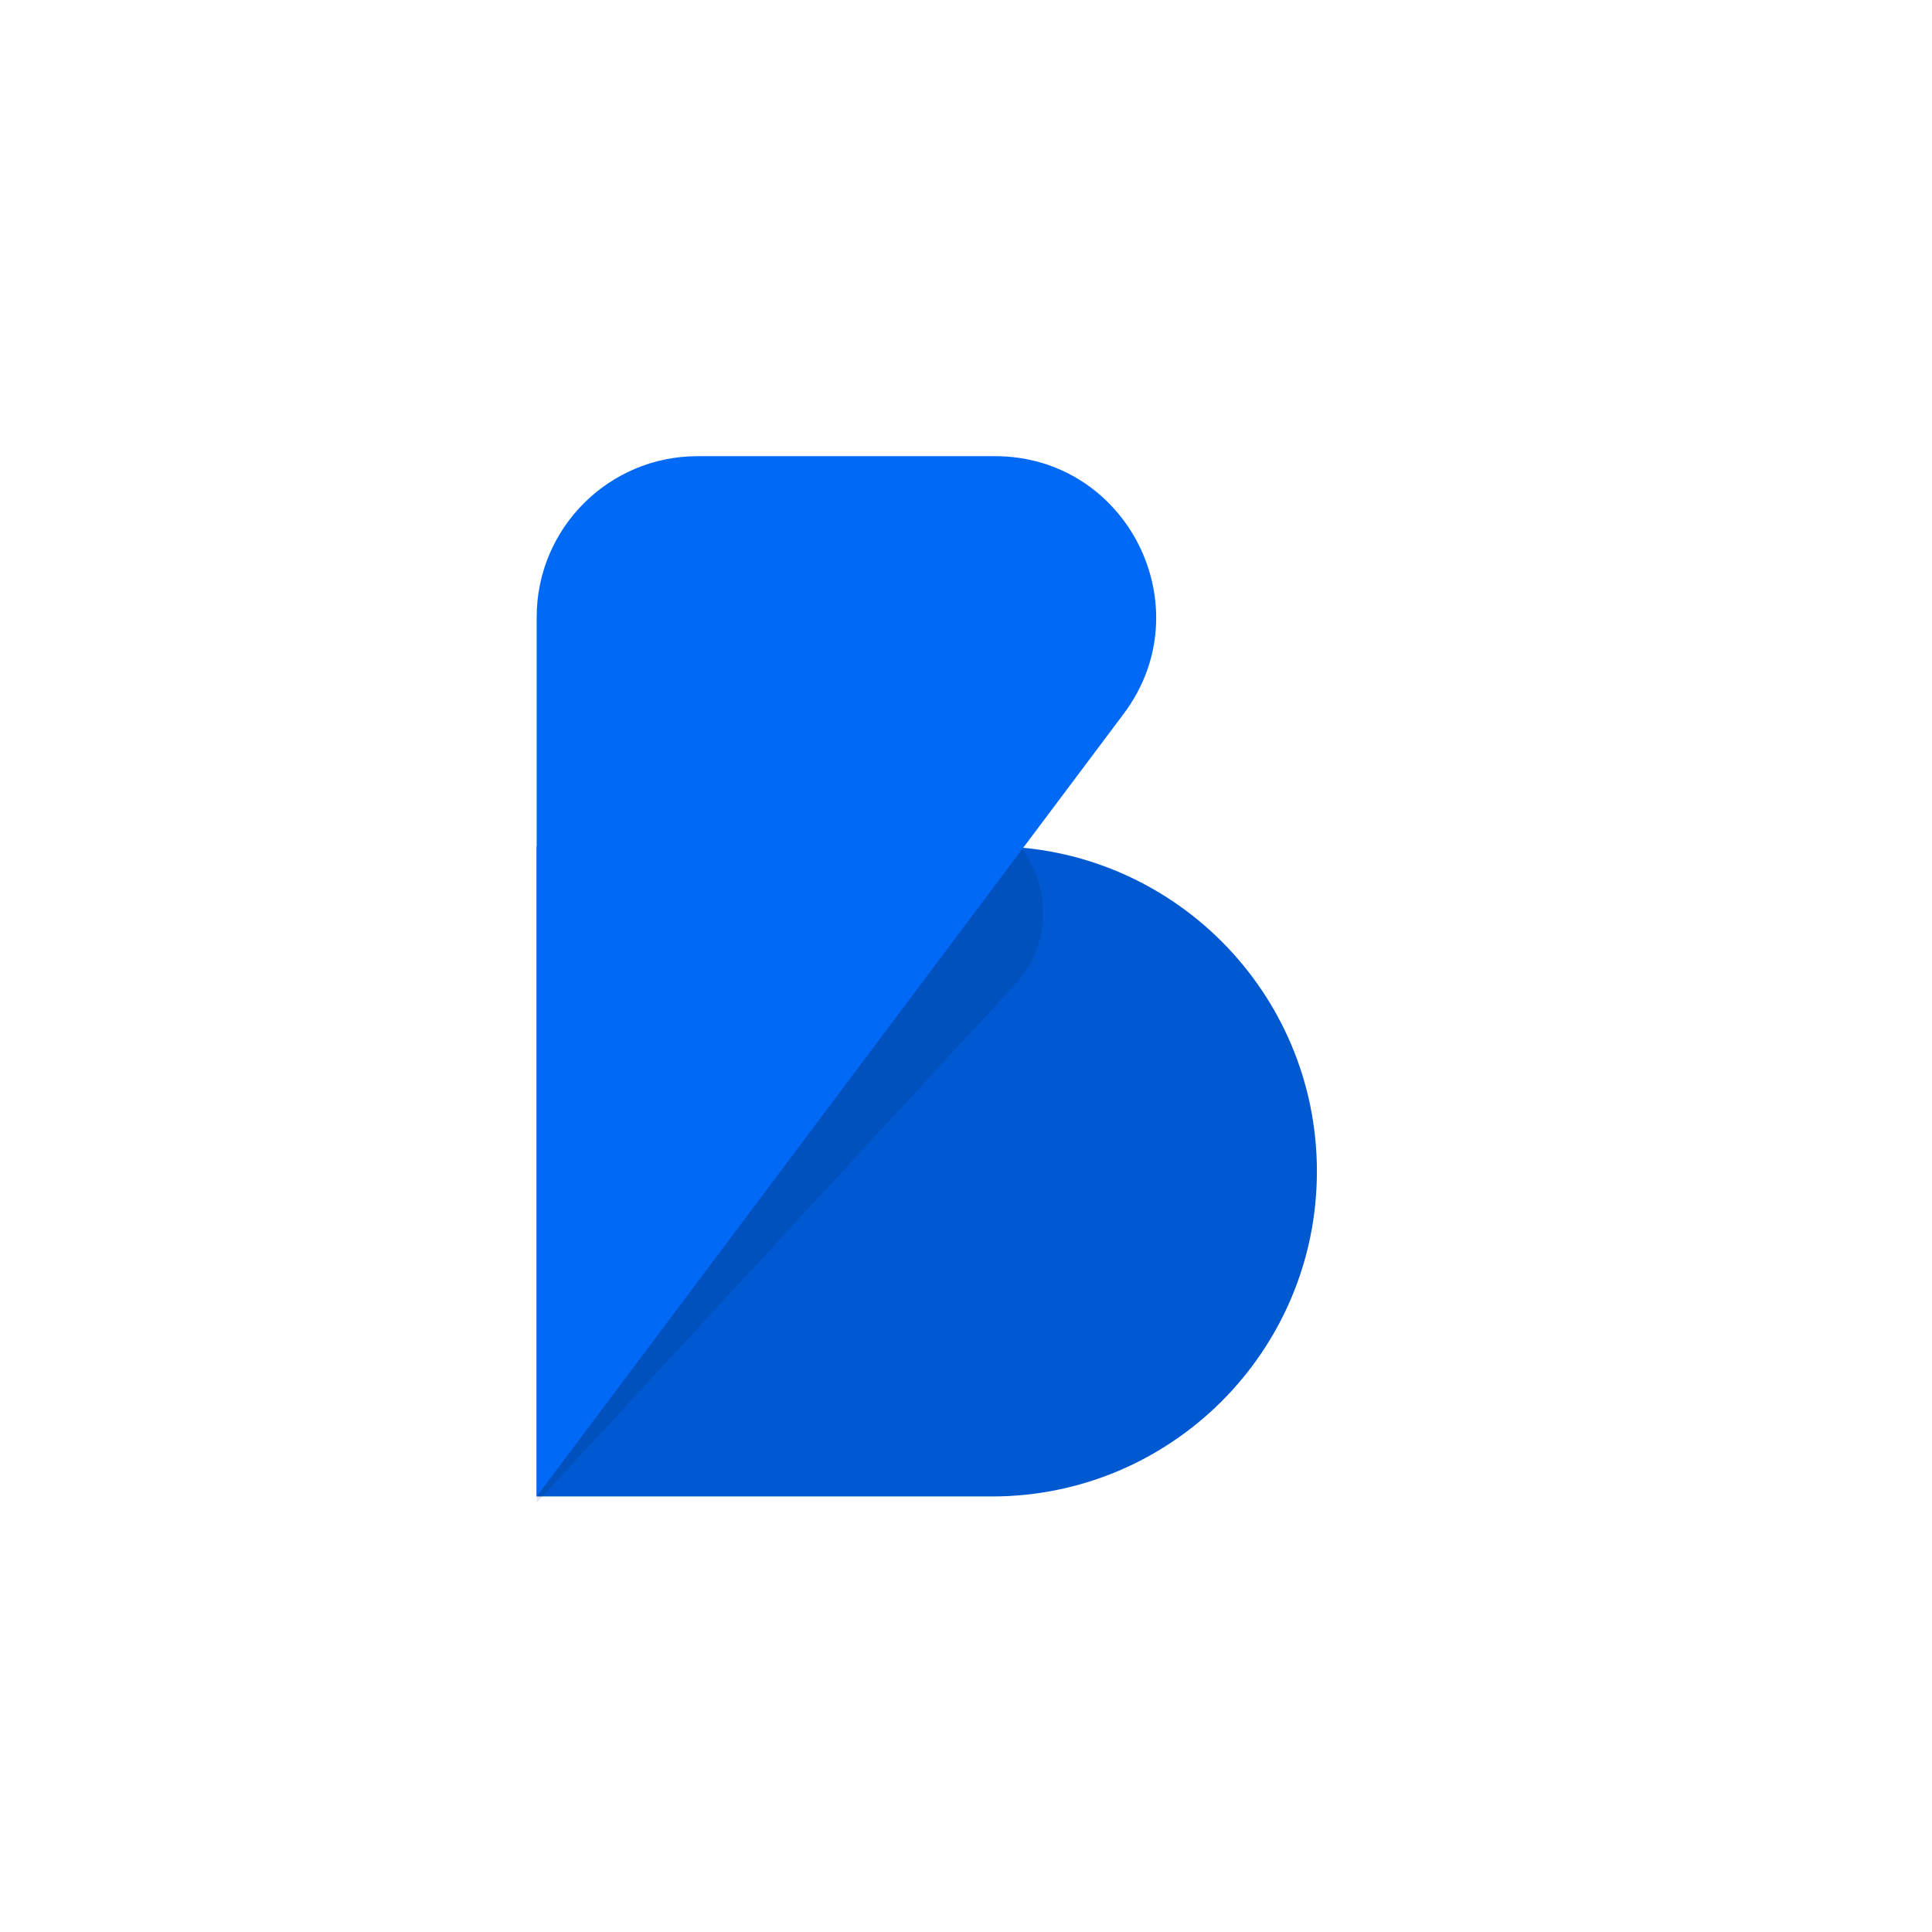
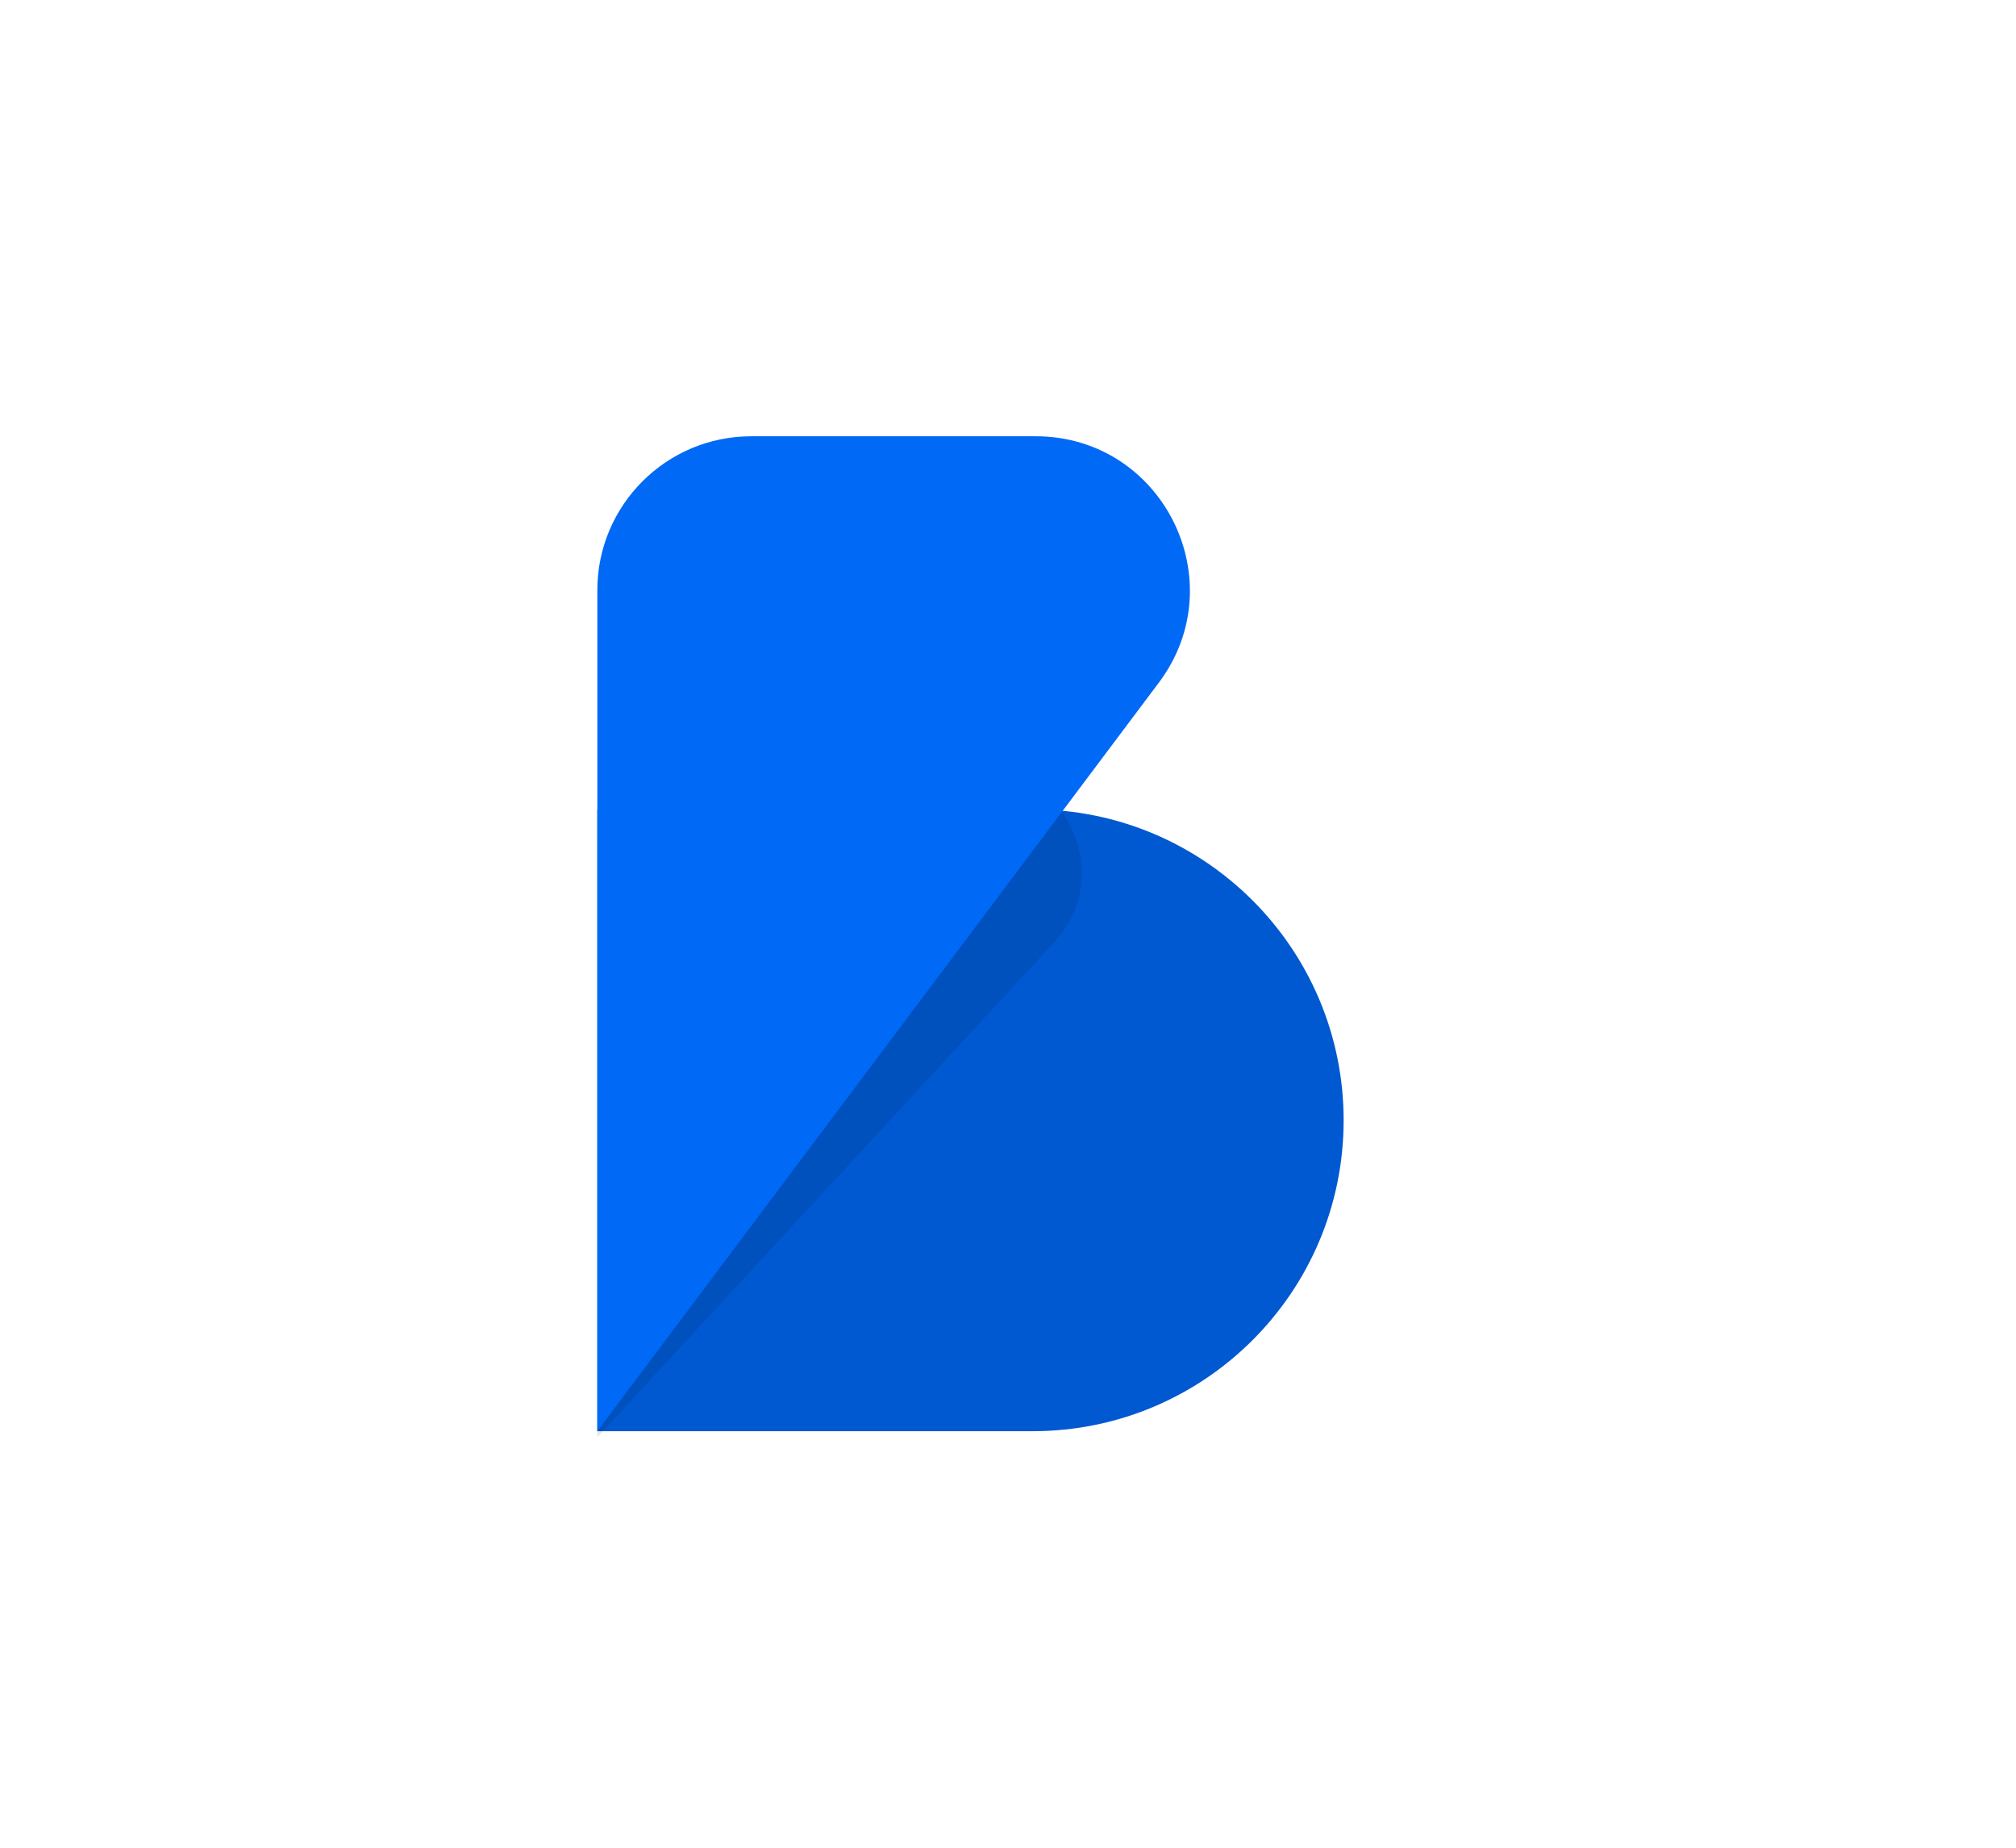
- <svg xmlns="http://www.w3.org/2000/svg" width="55" height="55" viewBox="0 0 72 72" fill="none">
+ <svg xmlns="http://www.w3.org/2000/svg" width="60" height="55" viewBox="0 0 72 72" fill="none">
  <path d="M20 31.538H36.962C43.653 31.538 49.077 36.963 49.077 43.654V43.654C49.077 50.345 43.653 55.769 36.962 55.769H20V31.538Z" fill="#0059D1" />
  <path d="M20 33C20 31.343 21.343 30 23 30H34.864C38.351 30 40.169 34.151 37.803 36.713L20 56V33Z" fill="black" fill-opacity="0.1" />
  <path d="M20 23C20 19.686 22.686 17 26 17H37.077C42.021 17 44.843 22.645 41.877 26.6L20 55.769V23Z" fill="#0069F6" />
</svg>
